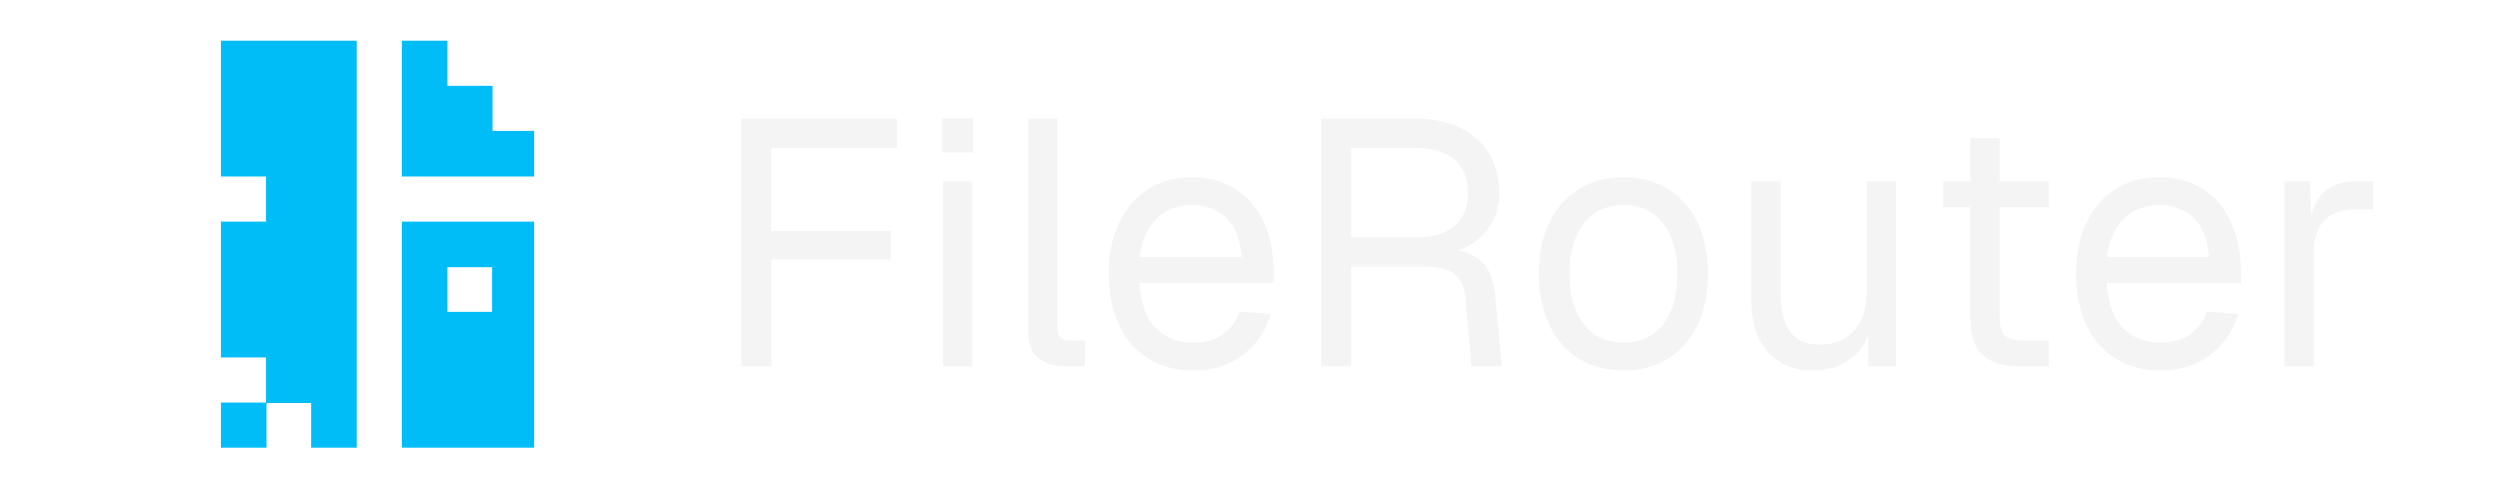
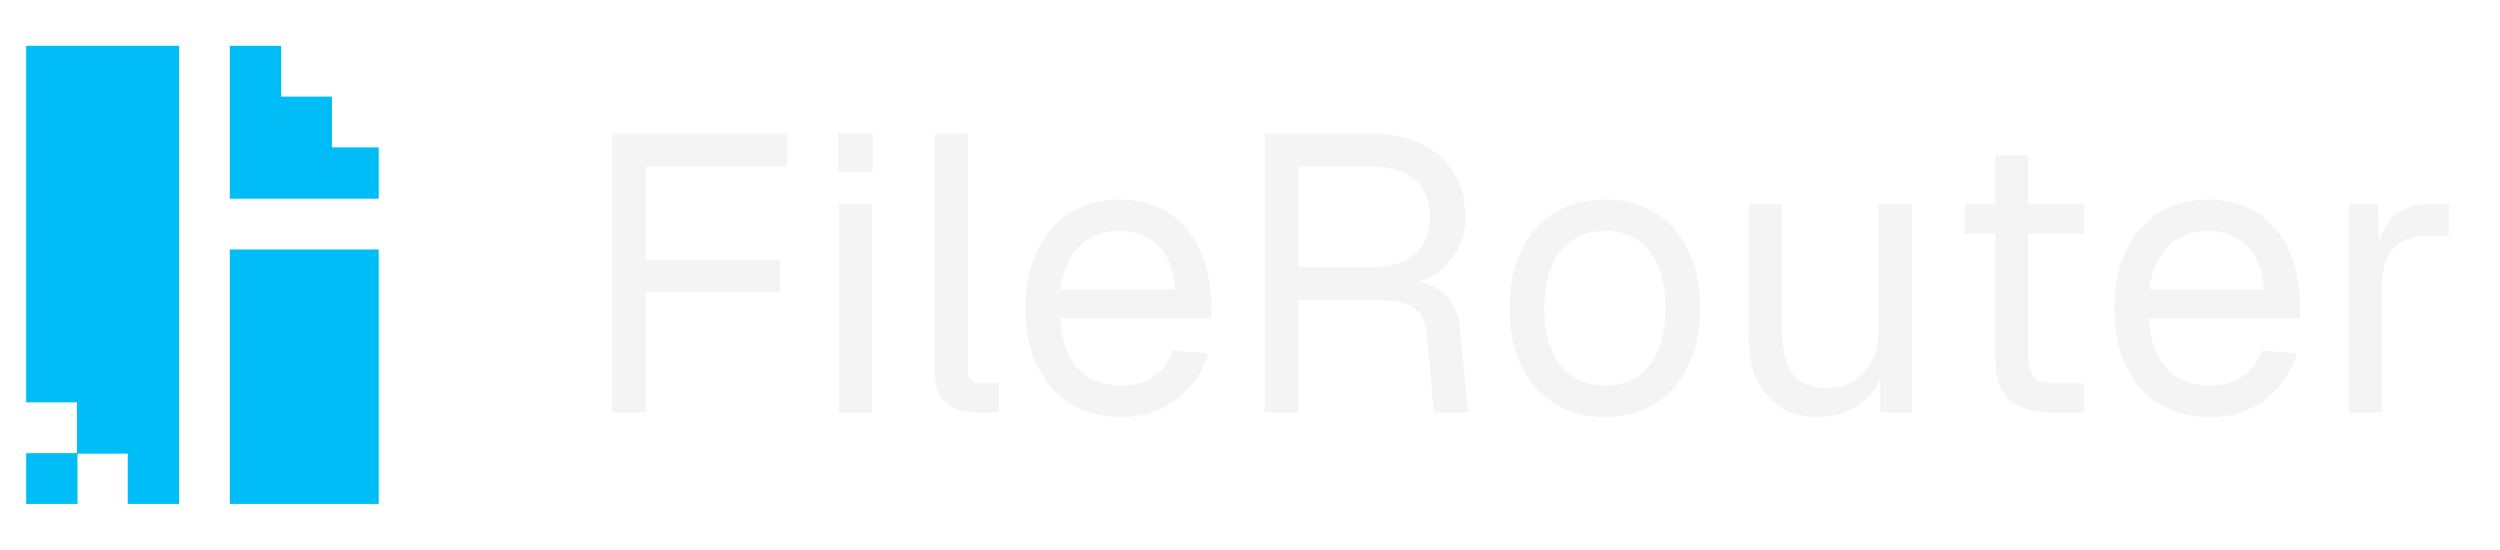
- <svg xmlns="http://www.w3.org/2000/svg" width="430" height="84" viewBox="0 10 430 84" role="img" aria-label="FileRouter">
+ <svg xmlns="http://www.w3.org/2000/svg" width="382" height="84" viewBox="34 10 382 84" role="img" aria-label="FileRouter">
  <g fill="#00bdf7" transform="translate(38 17) scale(.076087)">
-     <path d="M0 0H307V103H0ZM409 0H512V103H409ZM0 102H307V205H0ZM409 102H614V205H409ZM0 204H307V307H0ZM409 204H708V307H409ZM102 307H307V410H102ZM0 409H307V512H0ZM409 409H708V512H409ZM0 511H307V614H0ZM409 511H512V614H409ZM613 511H708V614H613ZM0 613H307V716H0ZM409 613H708V716H409ZM102 716H307V819H102ZM409 716H708V819H409ZM0 818H103V920H0ZM204 818H307V920H204ZM409 818H708V920H409Z" />
+     <path d="M0 0H307V103H0ZM409 0H512V103H409ZM0 102H307V205H0ZM409 102H614V205H409ZM0 204H307V307H0ZM409 204H708V307H409ZM0 307H307V410H0ZM0 409H307V512H0ZM409 409H708V512H409ZM0 511H307V614H0ZM409 511H708V614H409ZM0 613H307V716H0ZM409 613H708V716H409ZM102 716H307V819H102ZM409 716H708V819H409ZM0 818H103V920H0ZM204 818H307V920H204ZM409 818H708V920H409Z" />
  </g>
  <g transform="translate(0 -7)">
    <path fill="#f4f4f5" transform="translate(122 80) scale(.06 -.06)" d="M92 0V710h446v-84H135l43 44V344l-43 44h385v-82H135l43 44V0Zm578 0v530h84V0Zm-2 613v98h88v-98Zm350-613q-46 0-75 24t-29 76v610h84V107q0-16 8.5-24.5T1031 74h46V0Zm370-12q-75 0-129.5 34T1174.5 118.5Q1145 181 1145 265t29.5 146q29.5 62 83 96.5T1384 542q69 0 122-32.5t82.5-94.5Q1618 353 1618 264v-25h-385q5-85 45.5-128t109.5-43q52 0 85.5 24.5T1520 157l90-7q-21-71-79.5-116.5T1388-12Zm-155 325h293q-6 77-44.5 113T1384 462q-61 0-100.5-37.5T1233 313Zm521-313v710h269q75 0 129-26t83.5-74.5Q2265 561 2265 495q0-48-22.5-85.5T2185 350q-35-22-73-24l-6 9q65 0 102.5-30t43.5-96l20-209h-87l-18 200q-4 44-31.5 65T2046 286h-206V0Zm86 370h194q65 0 103 33t38 94q0 62-39 95.5t-113 33.5h-183Zm781-382q-73 0-128 34t-85 96.5Q2378 181 2378 265q0 85 30 147t85 96q55 34 128 34t127.5-34q54.5-34 84.5-96t30-147q0-84-30-146.5T2748.5 22Q2694-12 2621-12Zm0 80q73 0 113.5 52.5T2775 265q0 92-40.5 144.5T2621 462q-73 0-114-52.5T2466 265q0-92 41-144.5T2621 68Zm540-80q-79 0-126.5 53.5T2987 189v341h84V212q0-77 27.5-113.5T3183 62q63 0 99 40.5t36 111.5v316h84V0h-80v131l13-7q-16-65-61-100.5T3161-12Zm595 12q-72 0-106.5 33T3615 136v518h84V138q0-36 16-50t49-14h76V0Zm-219 456v74h303v-74Zm624-468q-75 0-129.5 34T3947.5 118.5Q3918 181 3918 265t29.5 146q29.5 62 83 96.5T4157 542q69 0 122-32.5t82.5-94.5Q4391 353 4391 264v-25h-385q5-85 45.5-128t109.5-43q52 0 85.5 24.5T4293 157l90-7q-21-71-79.5-116.5T4161-12Zm-155 325h293q-6 77-44.5 113T4157 462q-61 0-100.5-37.5T4006 313Zm509-313v530h74l4-134-8 3q10 68 43.5 99.5T4718 530h52v-80h-51q-40 0-66.5-14.5T4612.5 392.5Q4599 364 4599 320V0Z" />
  </g>
</svg>
